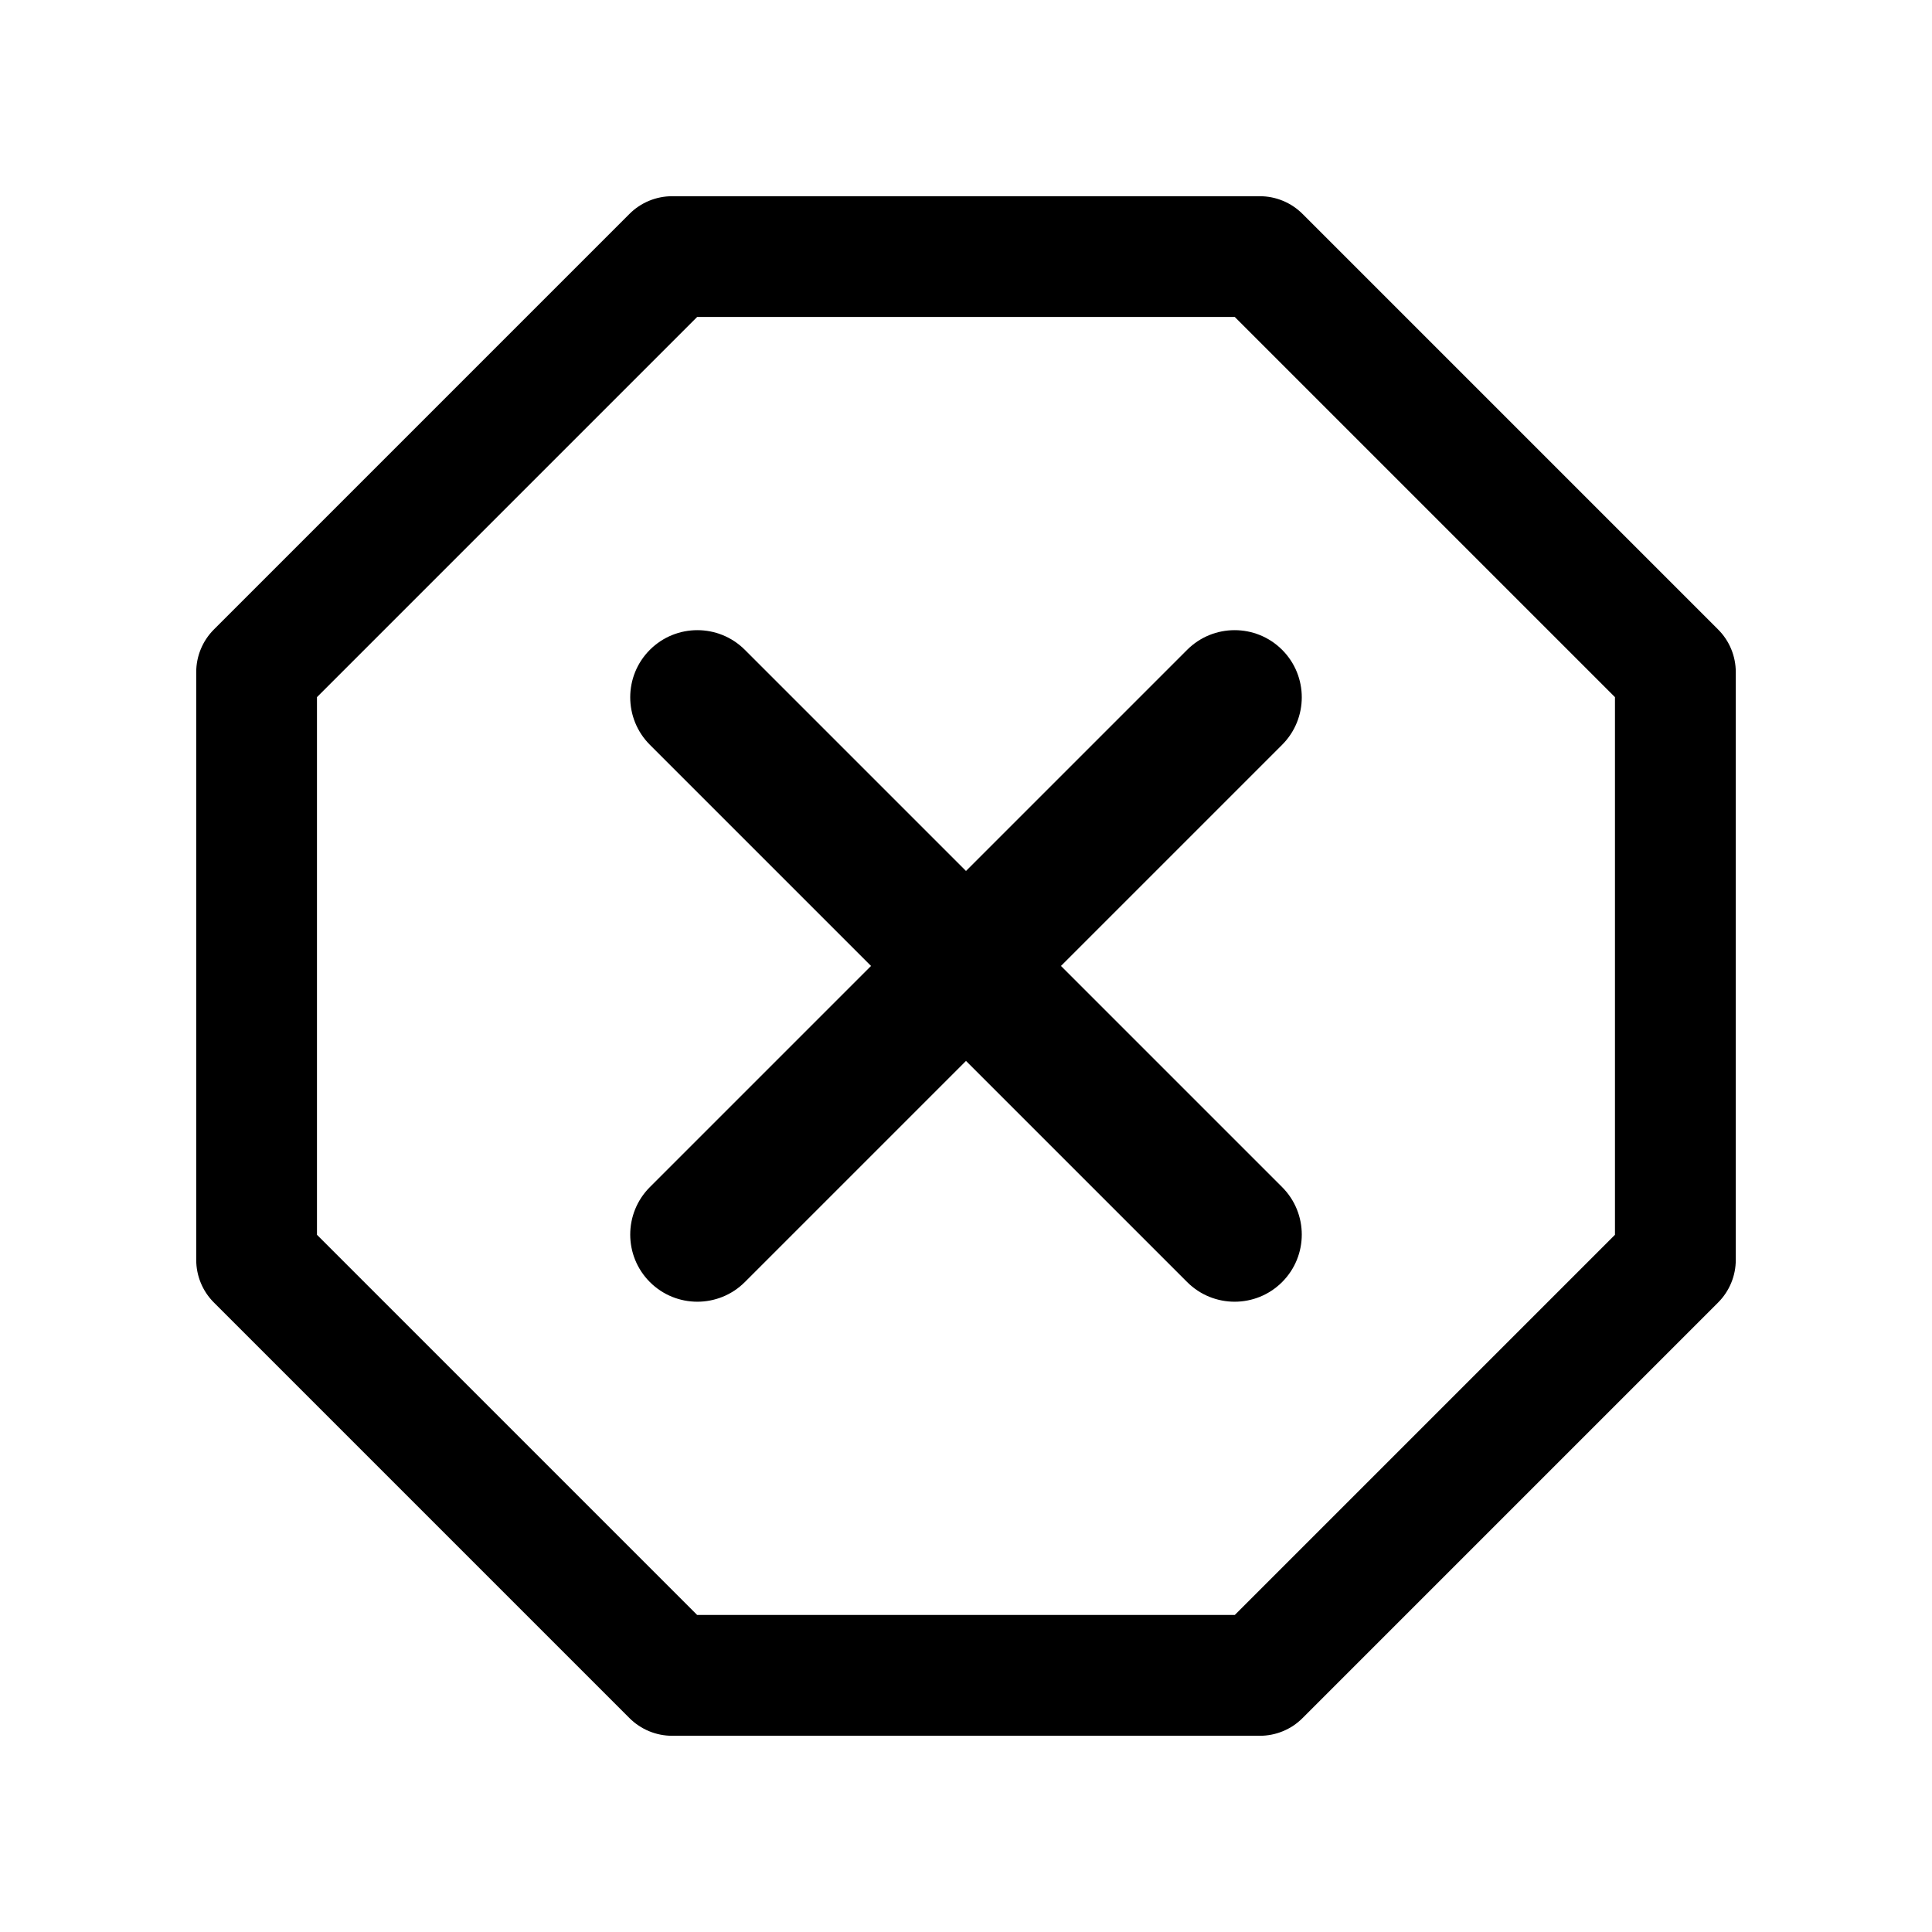
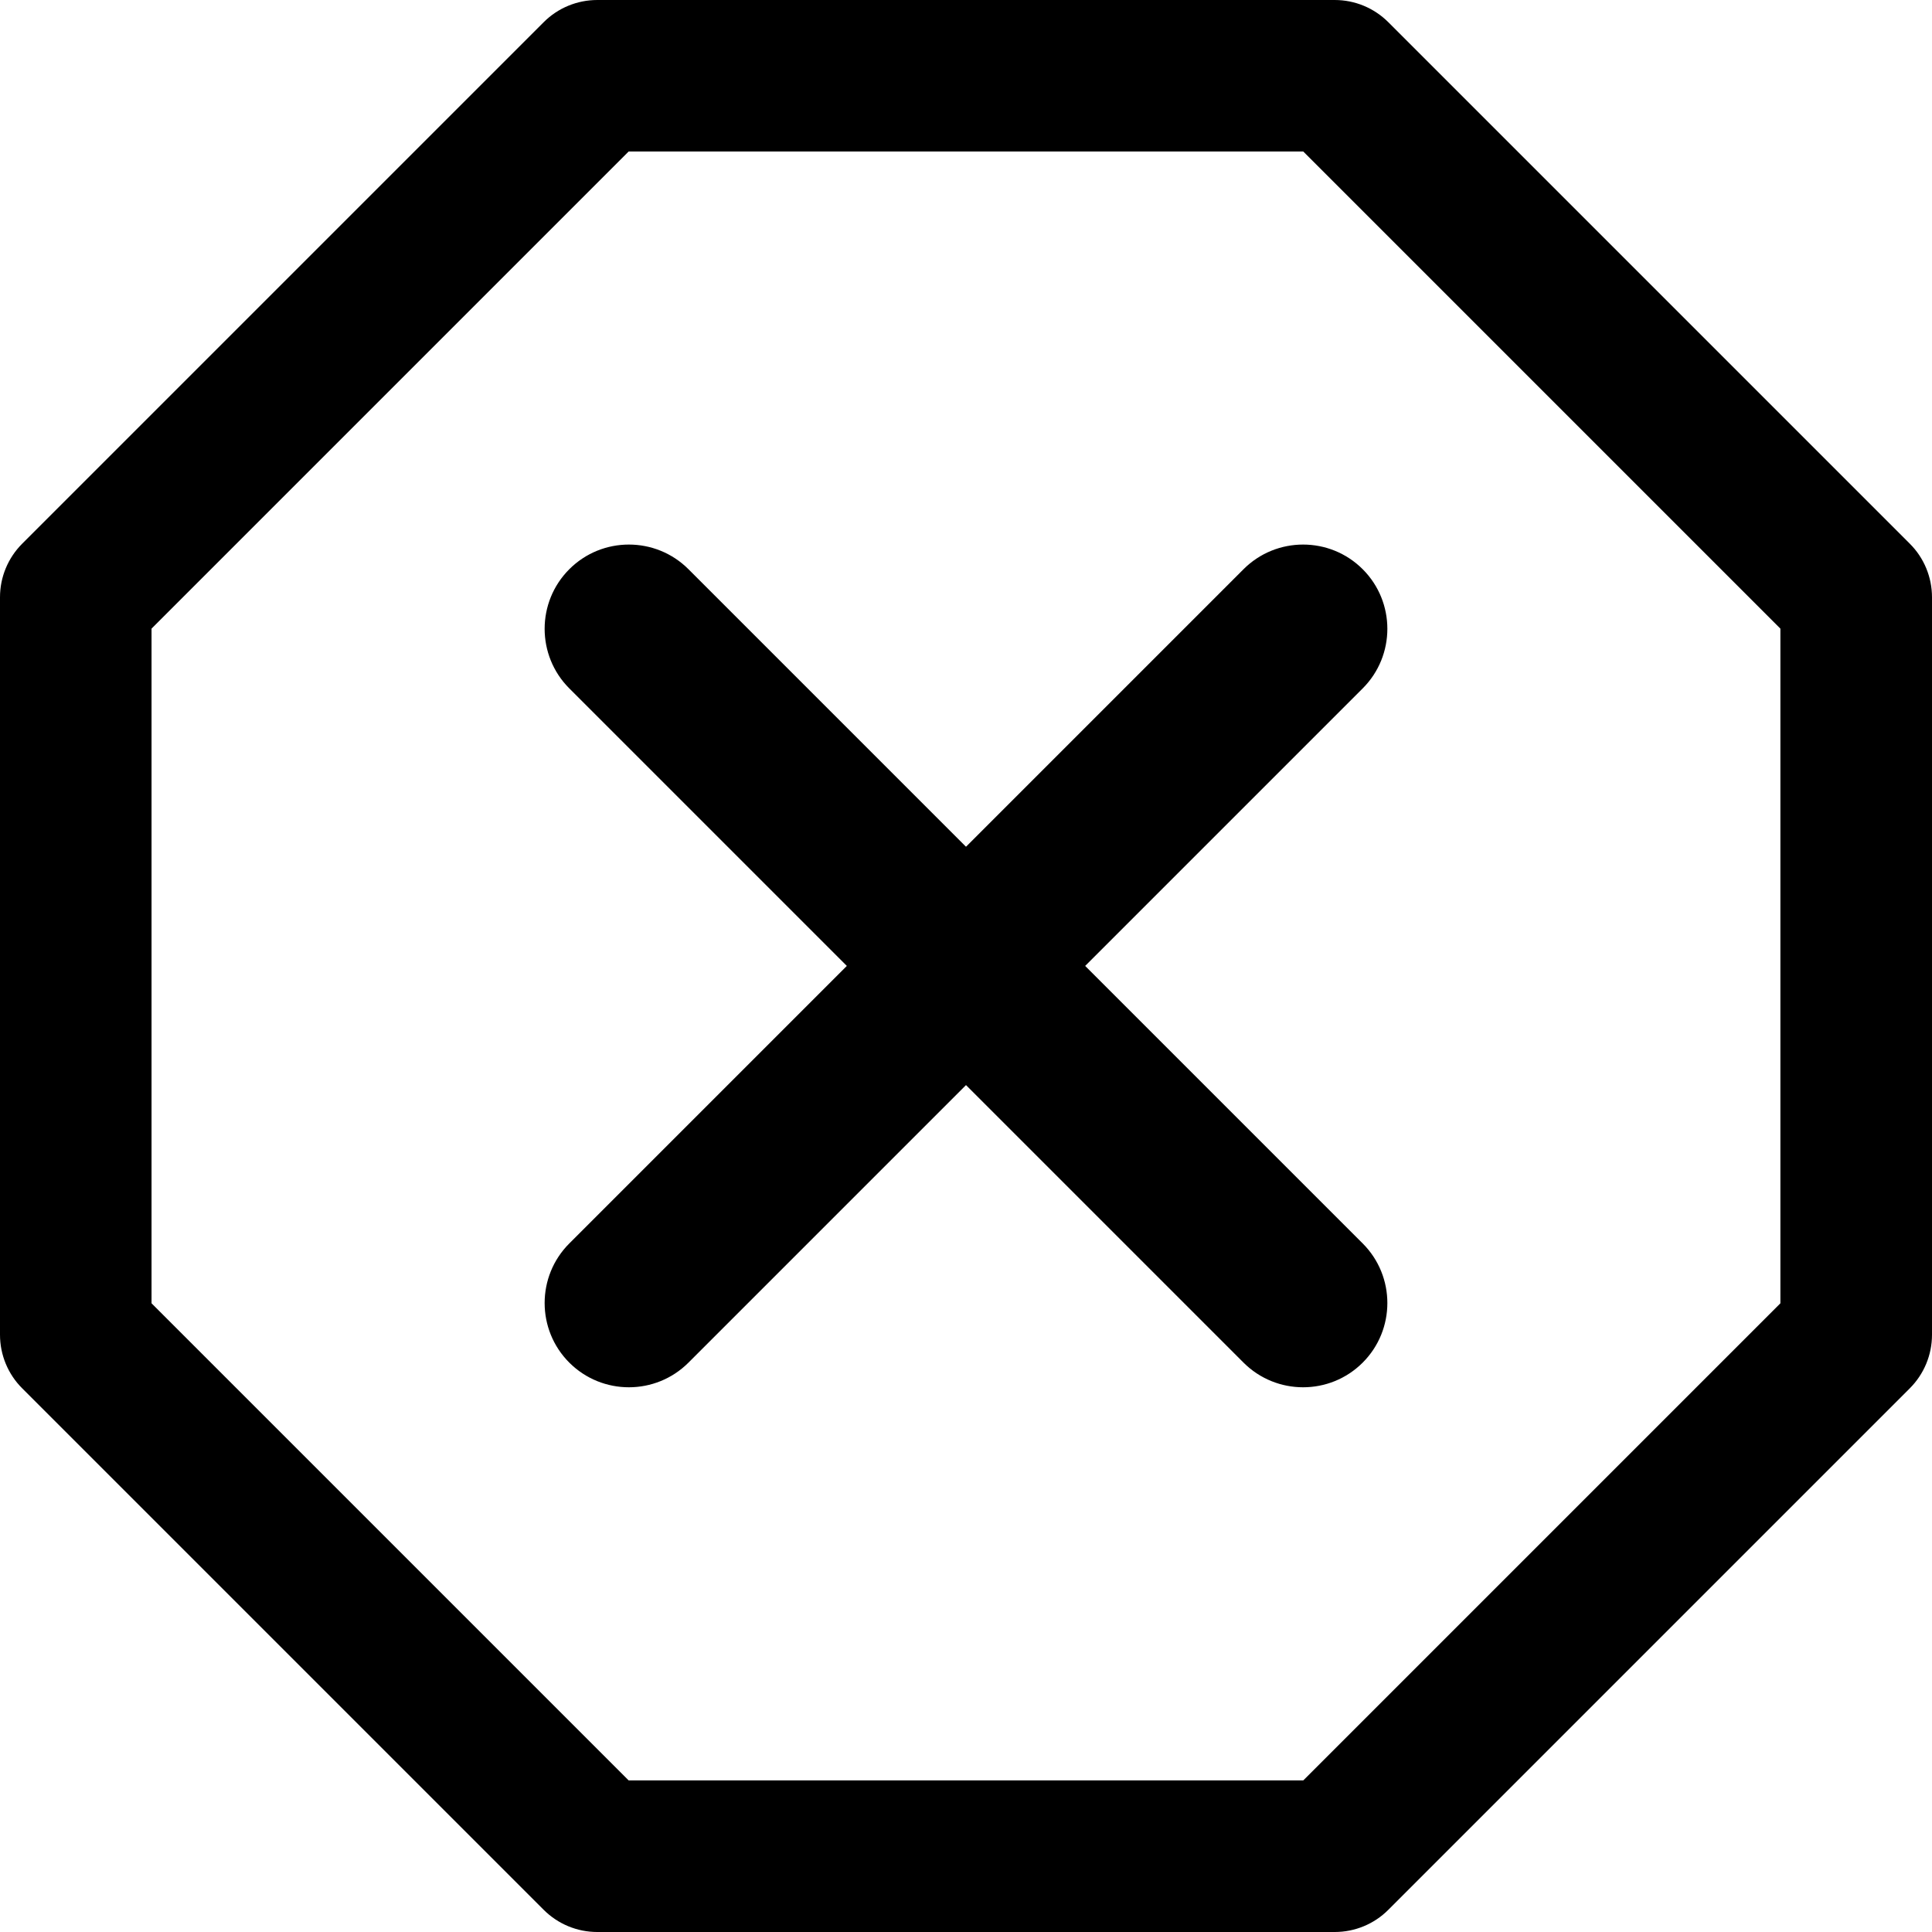
- <svg xmlns="http://www.w3.org/2000/svg" version="1.1" width="32" height="32" viewBox="0 0 32 32">
-   <path d="M11.133 3.25c-0.265 0-0.52 0.105-0.707 0.293l-6.883 6.883c-0.188 0.188-0.293 0.442-0.293 0.707v9.734c0 0.265 0.105 0.52 0.293 0.707l6.883 6.883c0.188 0.188 0.442 0.293 0.707 0.293h9.734c0.265 0 0.52-0.105 0.707-0.293l6.883-6.883c0.188-0.188 0.293-0.442 0.293-0.707v-9.734c0-0.265-0.105-0.52-0.293-0.707l-6.883-6.883c-0.188-0.188-0.442-0.293-0.707-0.293h-9.734zM5.25 11.547l6.297-6.297h8.905l6.297 6.297v8.905l-6.297 6.297h-8.905l-6.297-6.297v-8.905zM12.337 10.763c-0.434-0.434-1.139-0.434-1.573 0s-0.434 1.139 0 1.573l3.663 3.663-3.663 3.663c-0.434 0.434-0.434 1.139 0 1.573s1.139 0.434 1.573 0l3.663-3.663 3.663 3.663c0.434 0.434 1.139 0.434 1.573 0s0.434-1.139 0-1.573l-3.663-3.663 3.663-3.663c0.434-0.434 0.434-1.139 0-1.573s-1.139-0.434-1.573 0l-3.663 3.663-3.663-3.663z" />
+ <svg xmlns="http://www.w3.org/2000/svg" version="1.1" width="1024" height="1024" viewBox="0 0 1024 1024">
+   <path fill="#000" d="M316.557 0.002c-10.641 0-20.881 4.217-28.392 11.766l-276.399 276.399c-7.55 7.55-11.766 17.748-11.766 28.392v390.886c0 10.641 4.217 20.881 11.766 28.392l276.399 276.399c7.55 7.55 17.748 11.766 28.392 11.766h390.886c10.641 0 20.881-4.217 28.392-11.766l276.399-276.399c7.55-7.55 11.766-17.748 11.766-28.392v-390.886c0-10.641-4.217-20.881-11.766-28.392l-276.399-276.399c-7.55-7.55-17.748-11.766-28.392-11.766h-390.886zM80.316 333.182l252.866-252.866h357.594l252.866 252.866v357.594l-252.866 252.866h-357.594l-252.866-252.866v-357.594zM364.907 301.699c-17.427-17.427-45.739-17.427-63.166 0s-17.427 45.739 0 63.166l147.093 147.093-147.093 147.093c-17.427 17.427-17.427 45.739 0 63.166s45.739 17.427 63.166 0l147.093-147.093 147.093 147.093c17.427 17.427 45.739 17.427 63.166 0s17.427-45.739 0-63.166l-147.093-147.093 147.093-147.093c17.427-17.427 17.427-45.739 0-63.166s-45.739-17.427-63.166 0l-147.093 147.093-147.093-147.093z" />
</svg>
